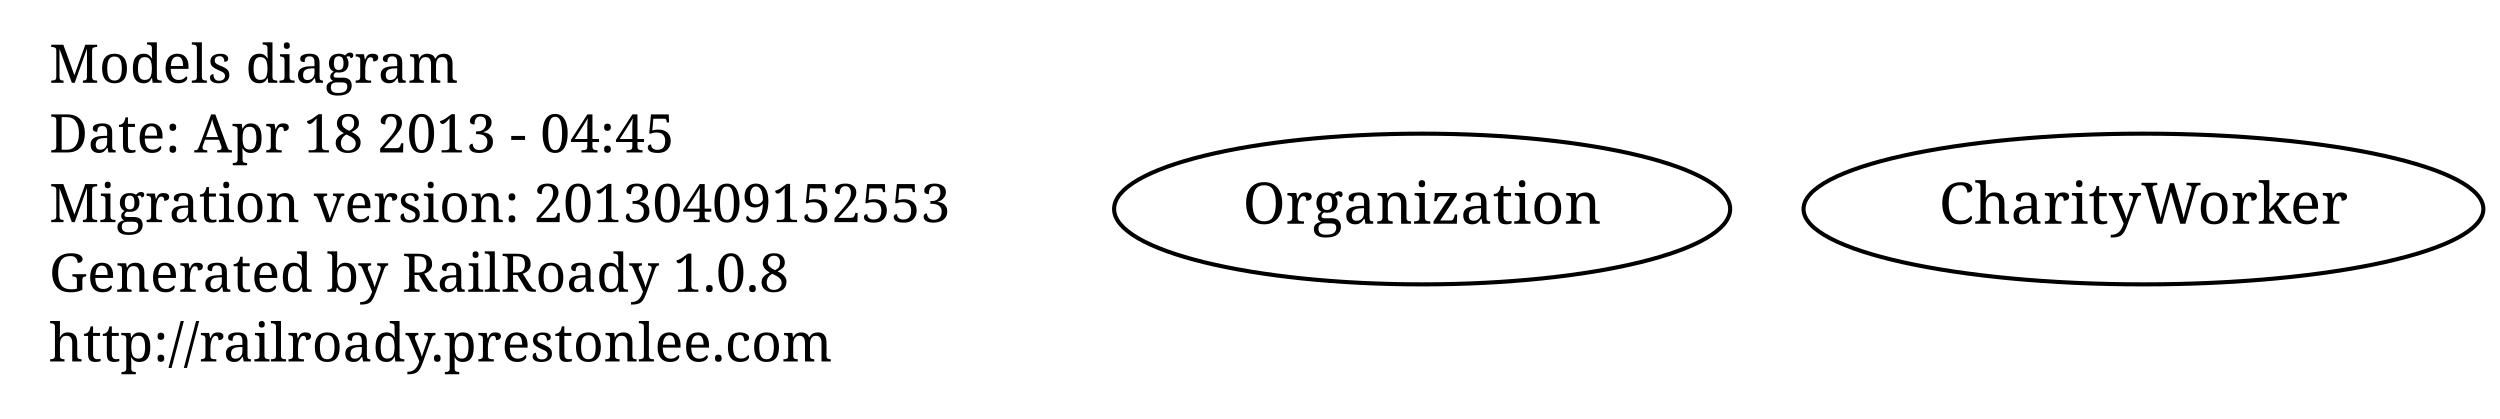
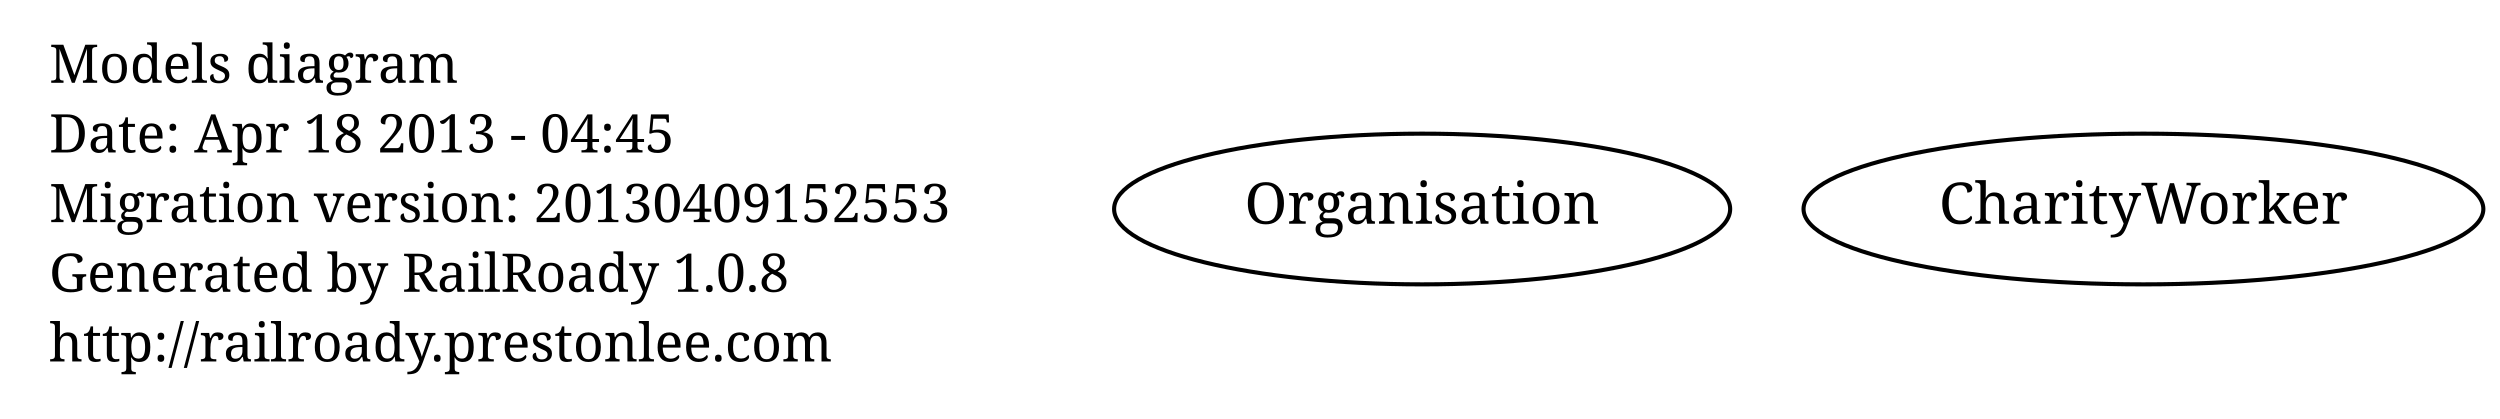
<svg xmlns="http://www.w3.org/2000/svg" width="610pt" height="102pt" viewBox="0.00 0.00 610.00 102.00">
  <g id="graph1" class="graph" transform="scale(1 1) rotate(0) translate(4 98)">
    <polygon fill="white" stroke="white" points="-4,5 -4,-98 607,-98 607,5 -4,5" />
    <g id="node1" class="node">
      <text text-anchor="start" x="8" y="-77.8" font-family="Times Roman,serif" font-size="13.00">Models diagram</text>
      <text text-anchor="start" x="8" y="-60.8" font-family="Times Roman,serif" font-size="13.00">Date: Apr 18 2013 - 04:45</text>
      <text text-anchor="start" x="8" y="-43.8" font-family="Times Roman,serif" font-size="13.00">Migration version: 20130409152553</text>
      <text text-anchor="start" x="8" y="-26.8" font-family="Times Roman,serif" font-size="13.00">Generated by RailRoady 1.0.8</text>
      <text text-anchor="start" x="8" y="-9.8" font-family="Times Roman,serif" font-size="13.00">http://railroady.prestonlee.com</text>
    </g>
    <g id="node2" class="node">
      <ellipse fill="none" stroke="black" cx="343" cy="-47" rx="75.159" ry="18.385" />
-       <text text-anchor="middle" x="343" y="-43.4" font-family="Times Roman,serif" font-size="14.00">Organization</text>
+       <text text-anchor="middle" x="343" y="-43.4" font-family="Times Roman,serif" font-size="14.00">Organisation</text>
    </g>
    <g id="node3" class="node">
      <ellipse fill="none" stroke="black" cx="519" cy="-47" rx="82.939" ry="18.385" />
      <text text-anchor="middle" x="519" y="-43.4" font-family="Times Roman,serif" font-size="14.00">CharityWorker</text>
    </g>
  </g>
</svg>
